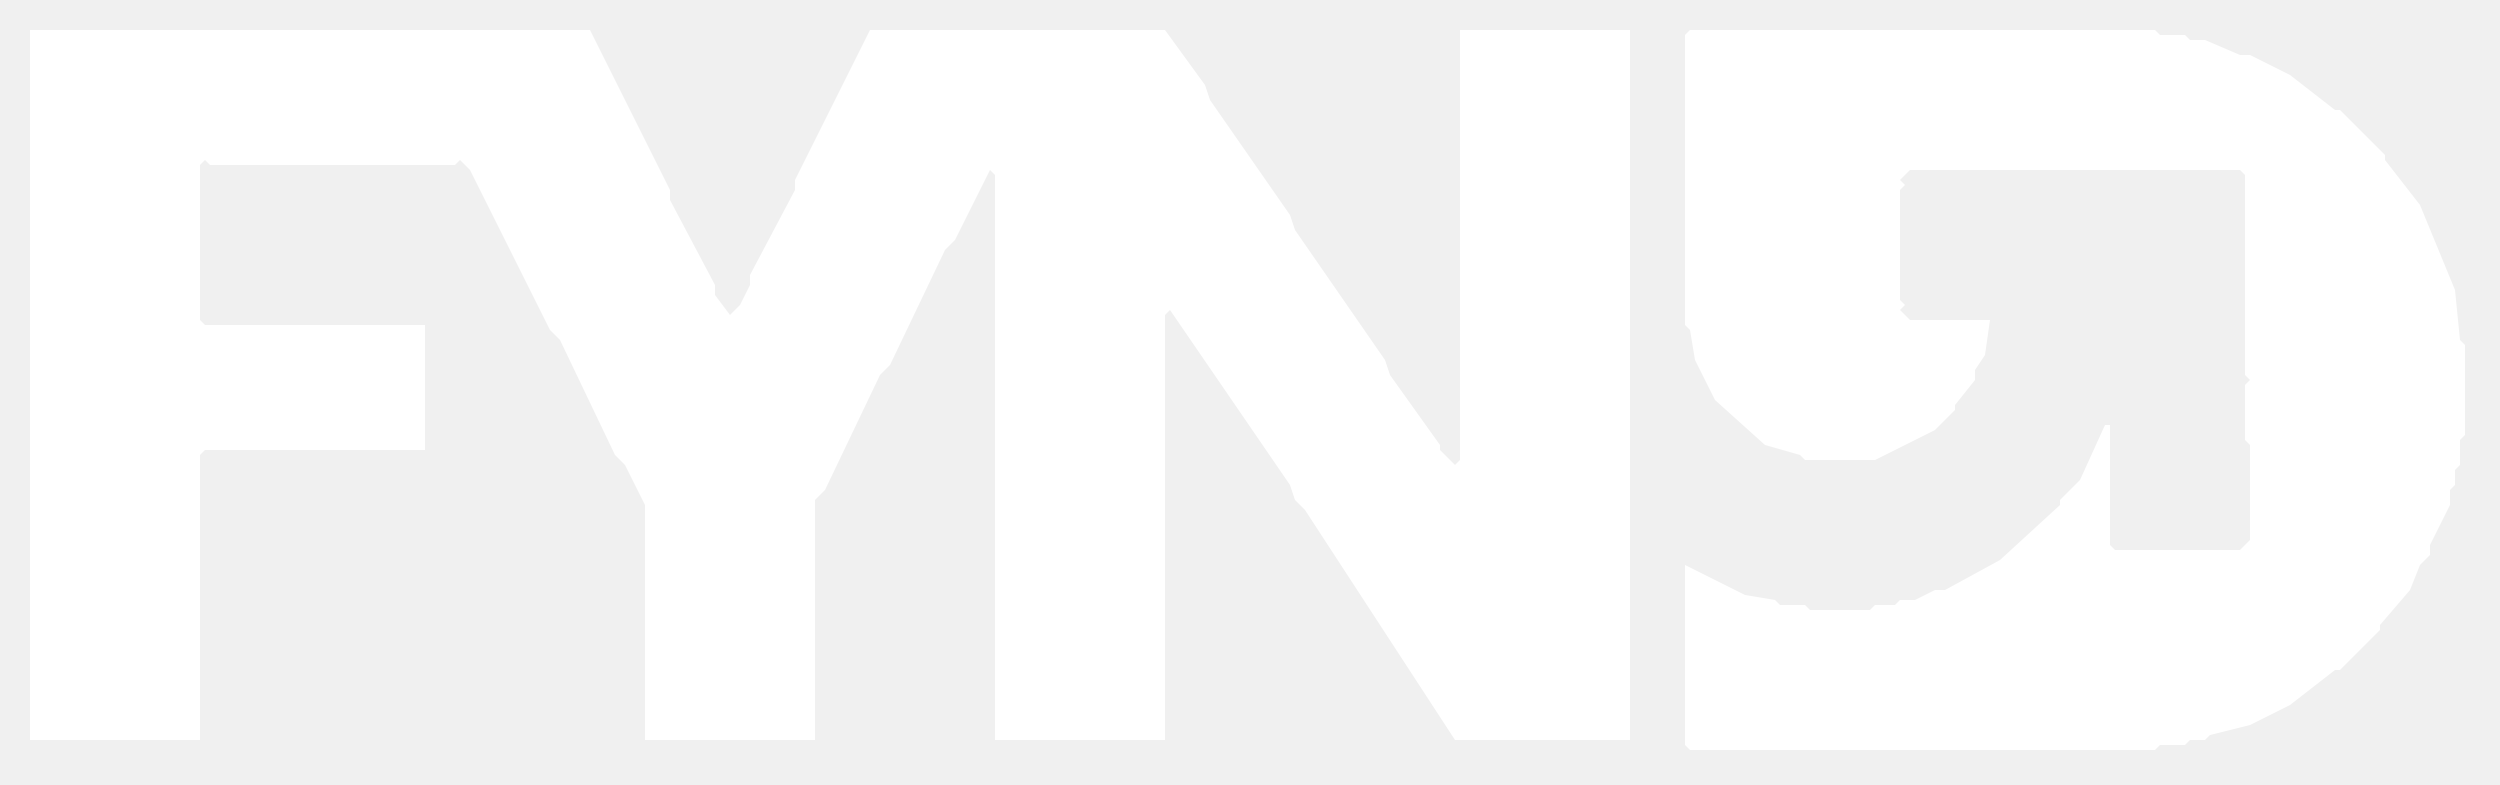
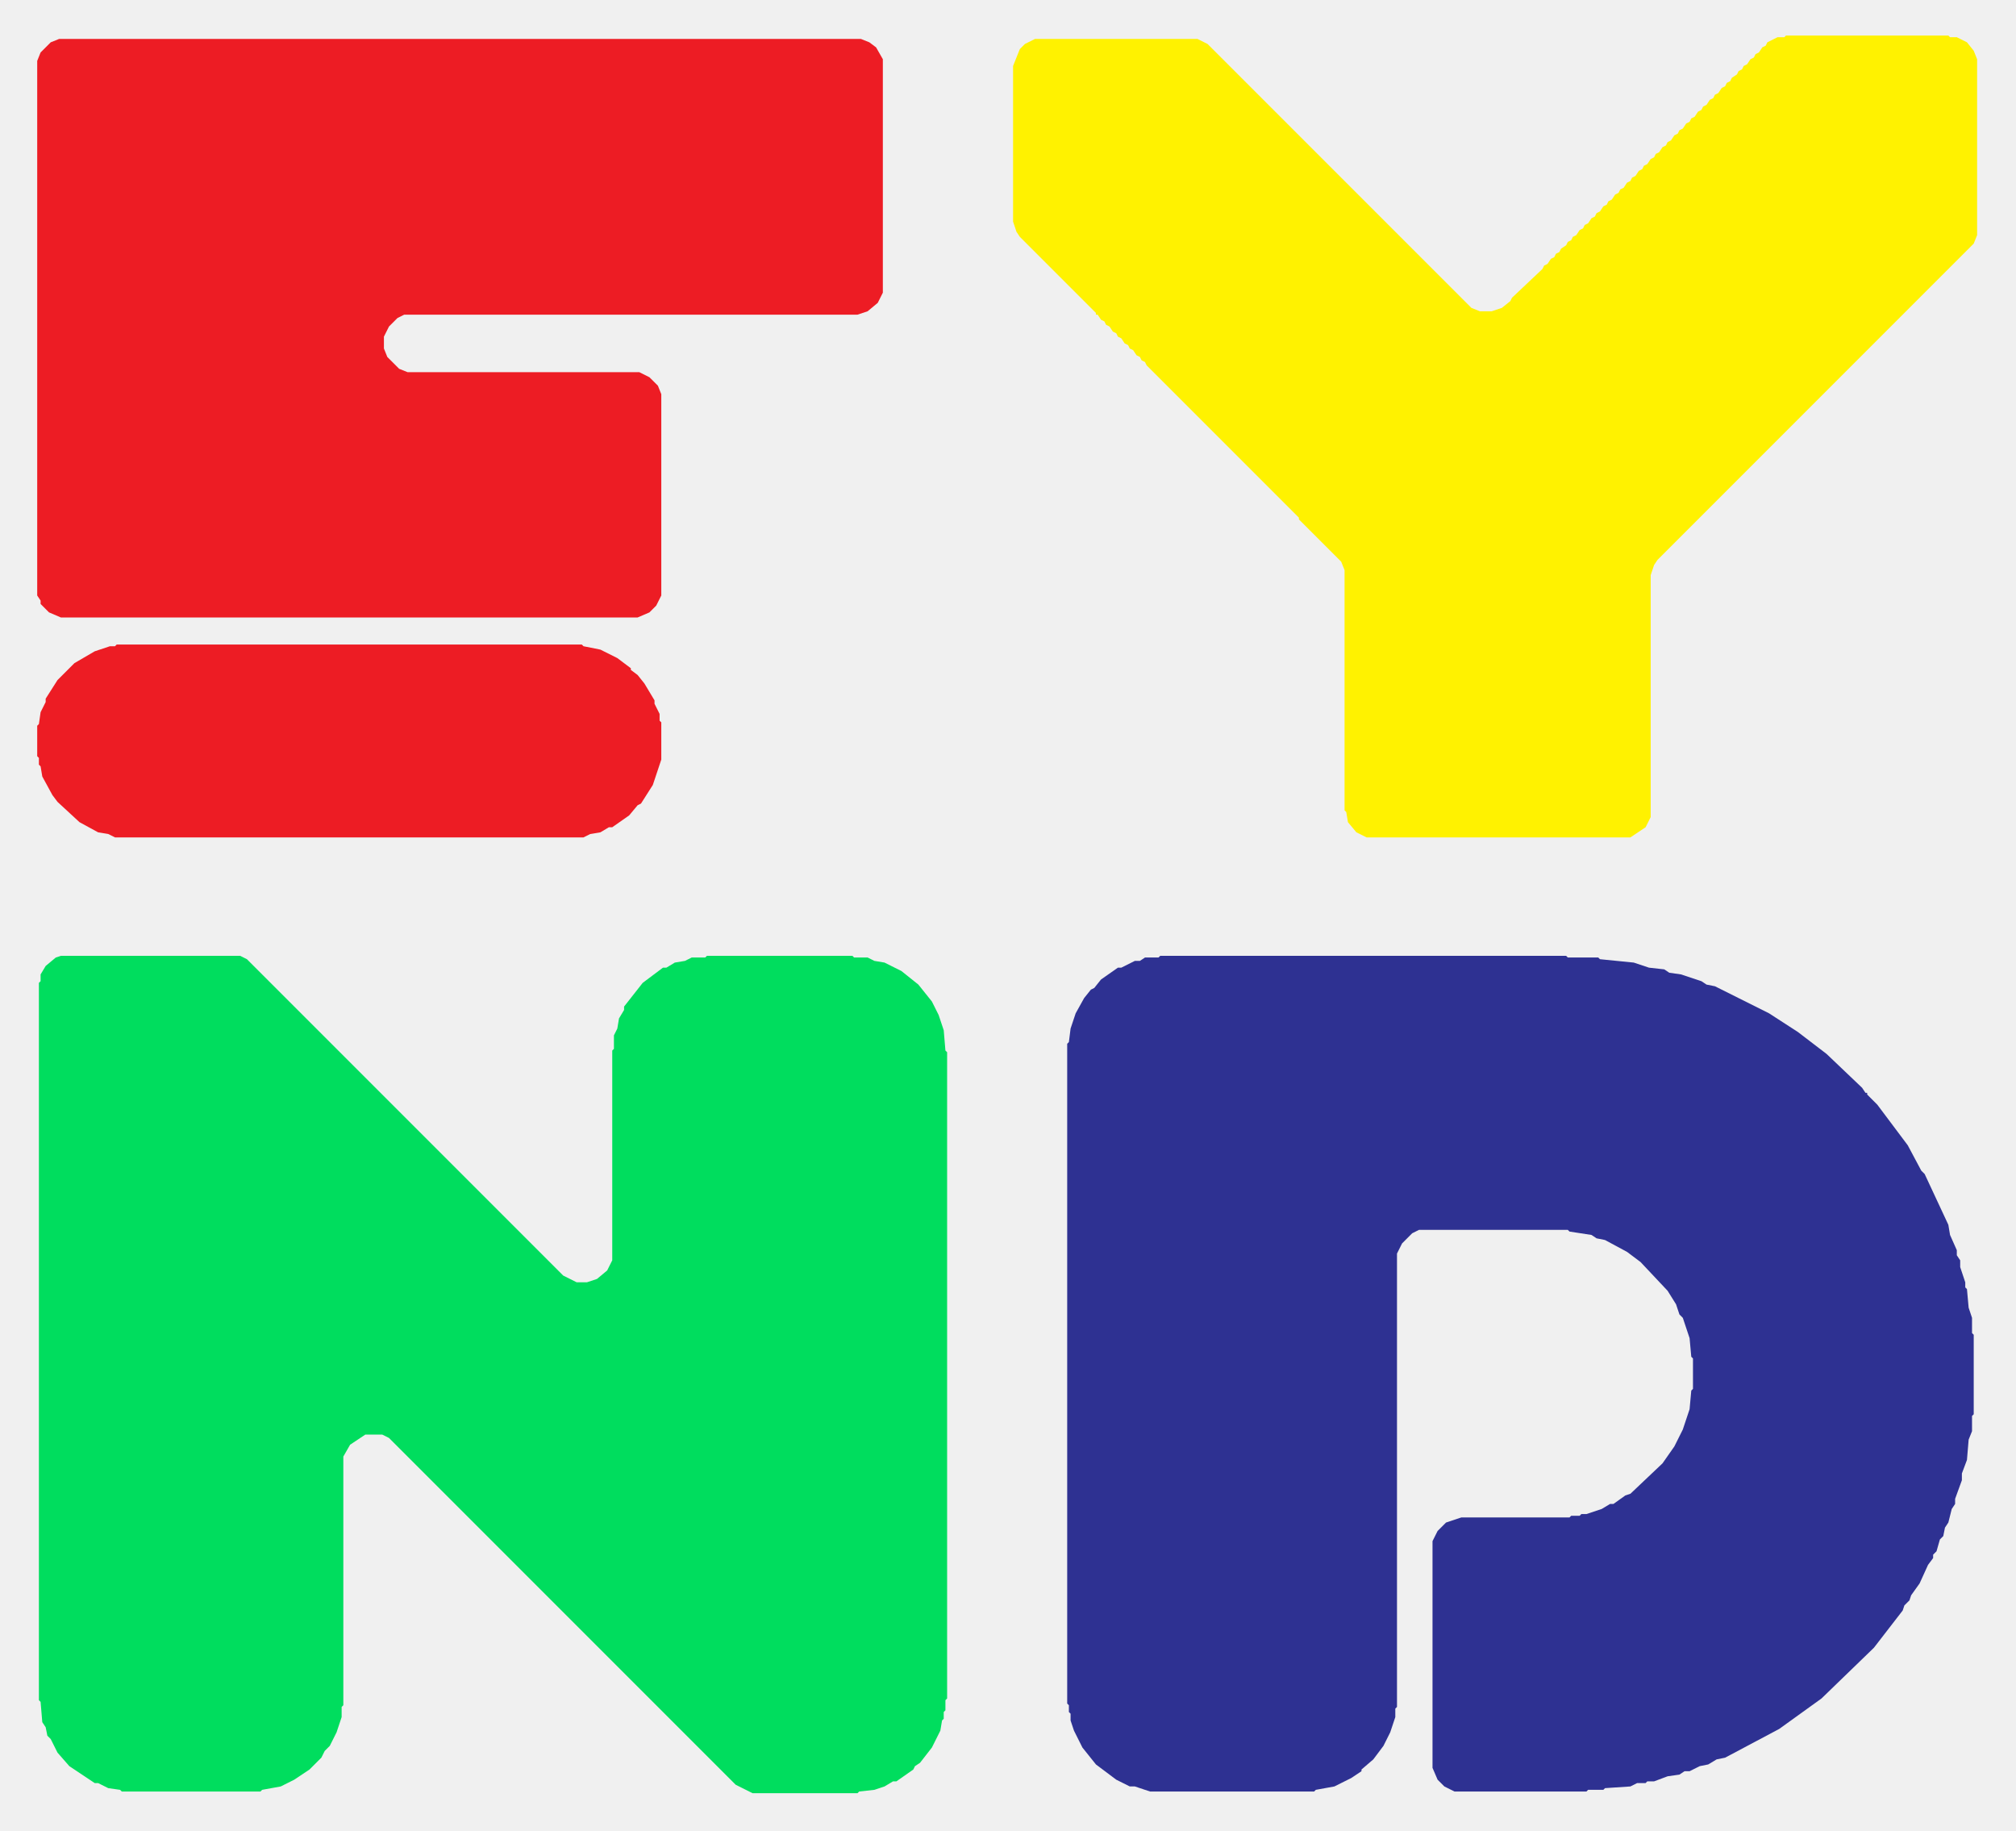
- <svg xmlns="http://www.w3.org/2000/svg" viewBox="0 0 500 157" role="img" aria-label="FYND logo">
-   <path fill="#FFFFFF" fill-rule="evenodd" d="M 337,7 337,65 338,66 339,72 343,80 353,89 360,91 361,92 375,92 387,86 391,82 391,81 395,76 395,74 397,71 398,64 382,64 380,62 381,61 380,60 380,38 381,37 380,36 382,34 448,34 449,35 449,75 450,76 449,77 449,88 450,89 450,108 448,110 423,110 422,109 422,85 421,85 416,96 412,100 412,101 400,112 389,118 387,118 383,120 380,120 379,121 375,121 374,122 362,122 361,121 356,121 355,120 349,119 337,113 337,149 338,150 431,150 432,149 437,149 438,148 441,148 442,147 450,145 458,141 467,134 468,134 476,126 476,125 482,118 484,113 486,111 486,109 490,101 490,98 491,97 491,94 492,93 492,88 493,87 493,69 492,68 491,58 484,41 477,32 477,31 468,22 467,22 458,15 450,11 448,11 441,8 438,8 437,7 432,7 431,6 338,6 Z M 6,6 6,148 40,148 40,91 41,90 85,90 85,65 41,65 40,64 40,33 41,32 42,33 91,33 92,32 94,34 110,66 112,68 123,91 125,93 129,101 129,148 163,148 163,100 165,98 176,75 178,73 189,50 191,48 198,34 199,35 199,148 233,148 233,63 234,62 258,97 259,100 261,102 291,148 326,148 326,6 292,6 292,92 291,93 288,90 288,89 278,75 277,72 259,46 258,43 242,20 241,17 233,6 174,6 159,36 159,38 150,55 150,57 148,61 146,63 143,59 143,57 134,40 134,38 118,6 Z" />
+ <svg xmlns="http://www.w3.org/2000/svg" viewBox="0 0 1192 1082" role="img" aria-label="FYND Academy logo">
+   <path fill="#ED1C24" fill-rule="evenodd" d="M 22 429 L 22 447 L 23 448 L 23 452 L 24 453 L 25 459 L 31 470 L 34 474 L 47 486 L 58 492 L 64 493 L 68 495 L 345 495 L 349 493 L 355 492 L 360 489 L 362 489 L 372 482 L 377 476 L 379 475 L 386 464 L 391 449 L 391 427 L 390 426 L 390 422 L 387 416 L 387 414 L 381 404 L 377 399 L 373 396 L 373 395 L 365 389 L 355 384 L 345 382 L 344 381 L 69 381 L 68 382 L 65 382 L 56 385 L 44 392 L 34 402 L 27 413 L 27 415 L 24 421 L 23 428 Z M 22 352 L 24 355 L 24 357 L 29 362 L 36 365 L 377 365 L 384 362 L 388 358 L 391 352 L 391 233 L 389 228 L 384 223 L 378 220 L 241 220 L 236 218 L 229 211 L 227 206 L 227 199 L 230 193 L 235 188 L 239 186 L 507 186 L 513 184 L 519 179 L 522 173 L 522 35 L 518 28 L 514 25 L 509 23 L 35 23 L 30 25 L 24 31 L 22 36 Z" />
+   <path fill="#FFF200" fill-rule="evenodd" d="M 1163 25 L 1157 22 L 1153 22 L 1152 21 L 1056 21 L 1055 22 L 1051 22 L 1045 25 L 1044 27 L 1042 28 L 1040 31 L 1038 32 L 1037 34 L 1035 35 L 1033 38 L 1031 39 L 1030 41 L 1028 42 L 1027 44 L 1024 46 L 1023 48 L 1021 49 L 1020 51 L 1018 52 L 1016 55 L 1014 56 L 1013 58 L 1011 59 L 1009 62 L 1007 63 L 1006 65 L 1004 66 L 1002 69 L 1000 70 L 999 72 L 997 73 L 995 76 L 993 77 L 992 79 L 990 80 L 988 83 L 986 84 L 985 86 L 983 87 L 981 90 L 979 91 L 978 93 L 976 94 L 974 97 L 972 98 L 971 100 L 969 101 L 967 104 L 965 105 L 964 107 L 962 108 L 960 111 L 958 112 L 957 114 L 955 115 L 953 118 L 951 119 L 950 121 L 948 122 L 946 125 L 944 126 L 943 128 L 941 129 L 939 132 L 937 133 L 936 135 L 934 136 L 932 139 L 930 140 L 929 142 L 927 143 L 926 145 L 923 147 L 922 149 L 920 150 L 919 152 L 917 153 L 915 156 L 913 157 L 912 159 L 894 176 L 893 178 L 888 182 L 882 184 L 875 184 L 870 182 L 714 26 L 708 23 L 612 23 L 606 26 L 603 29 L 599 39 L 599 131 L 601 137 L 603 140 L 648 185 L 648 186 L 649 186 L 651 189 L 653 190 L 654 192 L 656 193 L 658 196 L 660 197 L 661 199 L 663 200 L 665 203 L 667 204 L 668 206 L 670 207 L 672 210 L 674 211 L 675 213 L 677 214 L 678 216 L 768 306 L 768 307 L 793 332 L 795 337 L 795 479 L 796 480 L 797 486 L 802 492 L 808 495 L 964 495 L 973 489 L 976 483 L 976 340 L 978 334 L 980 331 L 1167 144 L 1169 139 L 1169 35 L 1167 30 Z" />
+   <path fill="#00DD5E" fill-rule="evenodd" d="M 27 571 L 24 576 L 24 580 L 23 581 L 23 1005 L 24 1006 L 25 1018 L 27 1021 L 28 1026 L 30 1028 L 34 1036 L 41 1044 L 56 1054 L 58 1054 L 64 1057 L 71 1058 L 72 1059 L 154 1059 L 155 1058 L 166 1056 L 174 1052 L 183 1046 L 190 1039 L 192 1035 L 195 1032 L 199 1024 L 202 1015 L 202 1009 L 203 1008 L 203 861 L 207 854 L 216 848 L 226 848 L 230 850 L 435 1055 L 445 1060 L 507 1060 L 508 1059 L 517 1058 L 523 1056 L 528 1053 L 530 1053 L 540 1046 L 541 1044 L 544 1042 L 551 1033 L 556 1023 L 557 1017 L 558 1016 L 558 1012 L 559 1011 L 559 1005 L 560 1004 L 560 622 L 559 621 L 558 609 L 555 600 L 551 592 L 543 582 L 533 574 L 523 569 L 517 568 L 513 566 L 505 566 L 504 565 L 418 565 L 417 566 L 409 566 L 405 568 L 399 569 L 394 572 L 392 572 L 380 581 L 369 595 L 369 597 L 366 602 L 365 608 L 363 612 L 363 620 L 362 621 L 362 745 L 359 751 L 353 756 L 347 758 L 341 758 L 333 754 L 146 567 L 142 565 L 36 565 L 33 566 Z" />
+   <path fill="#2E3192" fill-rule="evenodd" d="M 645 585 L 641 590 L 636 599 L 633 608 L 632 616 L 631 617 L 631 1007 L 632 1008 L 632 1012 L 633 1013 L 633 1017 L 635 1023 L 640 1033 L 648 1043 L 660 1052 L 668 1056 L 671 1056 L 680 1059 L 777 1059 L 778 1058 L 789 1056 L 799 1051 L 805 1047 L 805 1046 L 812 1040 L 818 1032 L 822 1024 L 825 1015 L 825 1010 L 826 1009 L 826 741 L 829 735 L 835 729 L 839 727 L 927 727 L 928 728 L 941 730 L 944 732 L 949 733 L 962 740 L 970 746 L 986 763 L 991 771 L 993 777 L 995 779 L 999 791 L 1000 802 L 1001 803 L 1001 821 L 1000 822 L 999 833 L 995 845 L 990 855 L 983 865 L 964 883 L 961 884 L 954 889 L 952 889 L 947 892 L 938 895 L 935 895 L 934 896 L 929 896 L 928 897 L 864 897 L 855 900 L 850 905 L 847 911 L 847 1045 L 850 1052 L 854 1056 L 860 1059 L 938 1059 L 939 1058 L 948 1058 L 949 1057 L 964 1056 L 968 1054 L 973 1054 L 974 1053 L 978 1053 L 986 1050 L 993 1049 L 996 1047 L 999 1047 L 1005 1044 L 1010 1043 L 1015 1040 L 1020 1039 L 1052 1022 L 1077 1004 L 1108 974 L 1125 952 L 1126 949 L 1129 946 L 1130 943 L 1135 936 L 1140 925 L 1143 921 L 1143 919 L 1145 917 L 1147 910 L 1149 908 L 1150 903 L 1152 900 L 1154 892 L 1156 889 L 1156 886 L 1160 875 L 1160 871 L 1163 863 L 1164 851 L 1166 846 L 1166 837 L 1167 836 L 1167 789 L 1166 788 L 1166 779 L 1164 773 L 1163 762 L 1162 761 L 1162 758 L 1159 749 L 1159 745 L 1157 742 L 1157 739 L 1153 730 L 1152 724 L 1138 694 L 1136 692 L 1128 677 L 1110 653 L 1104 647 L 1104 646 L 1103 646 L 1101 643 L 1080 623 L 1063 610 L 1046 599 L 1014 583 L 1009 582 L 1006 580 L 994 576 L 987 575 L 984 573 L 975 572 L 966 569 L 946 567 L 945 566 L 927 566 L 926 565 L 686 565 L 685 566 L 677 566 L 674 568 L 671 568 L 663 572 L 661 572 L 651 579 L 647 584 Z" />
</svg>
